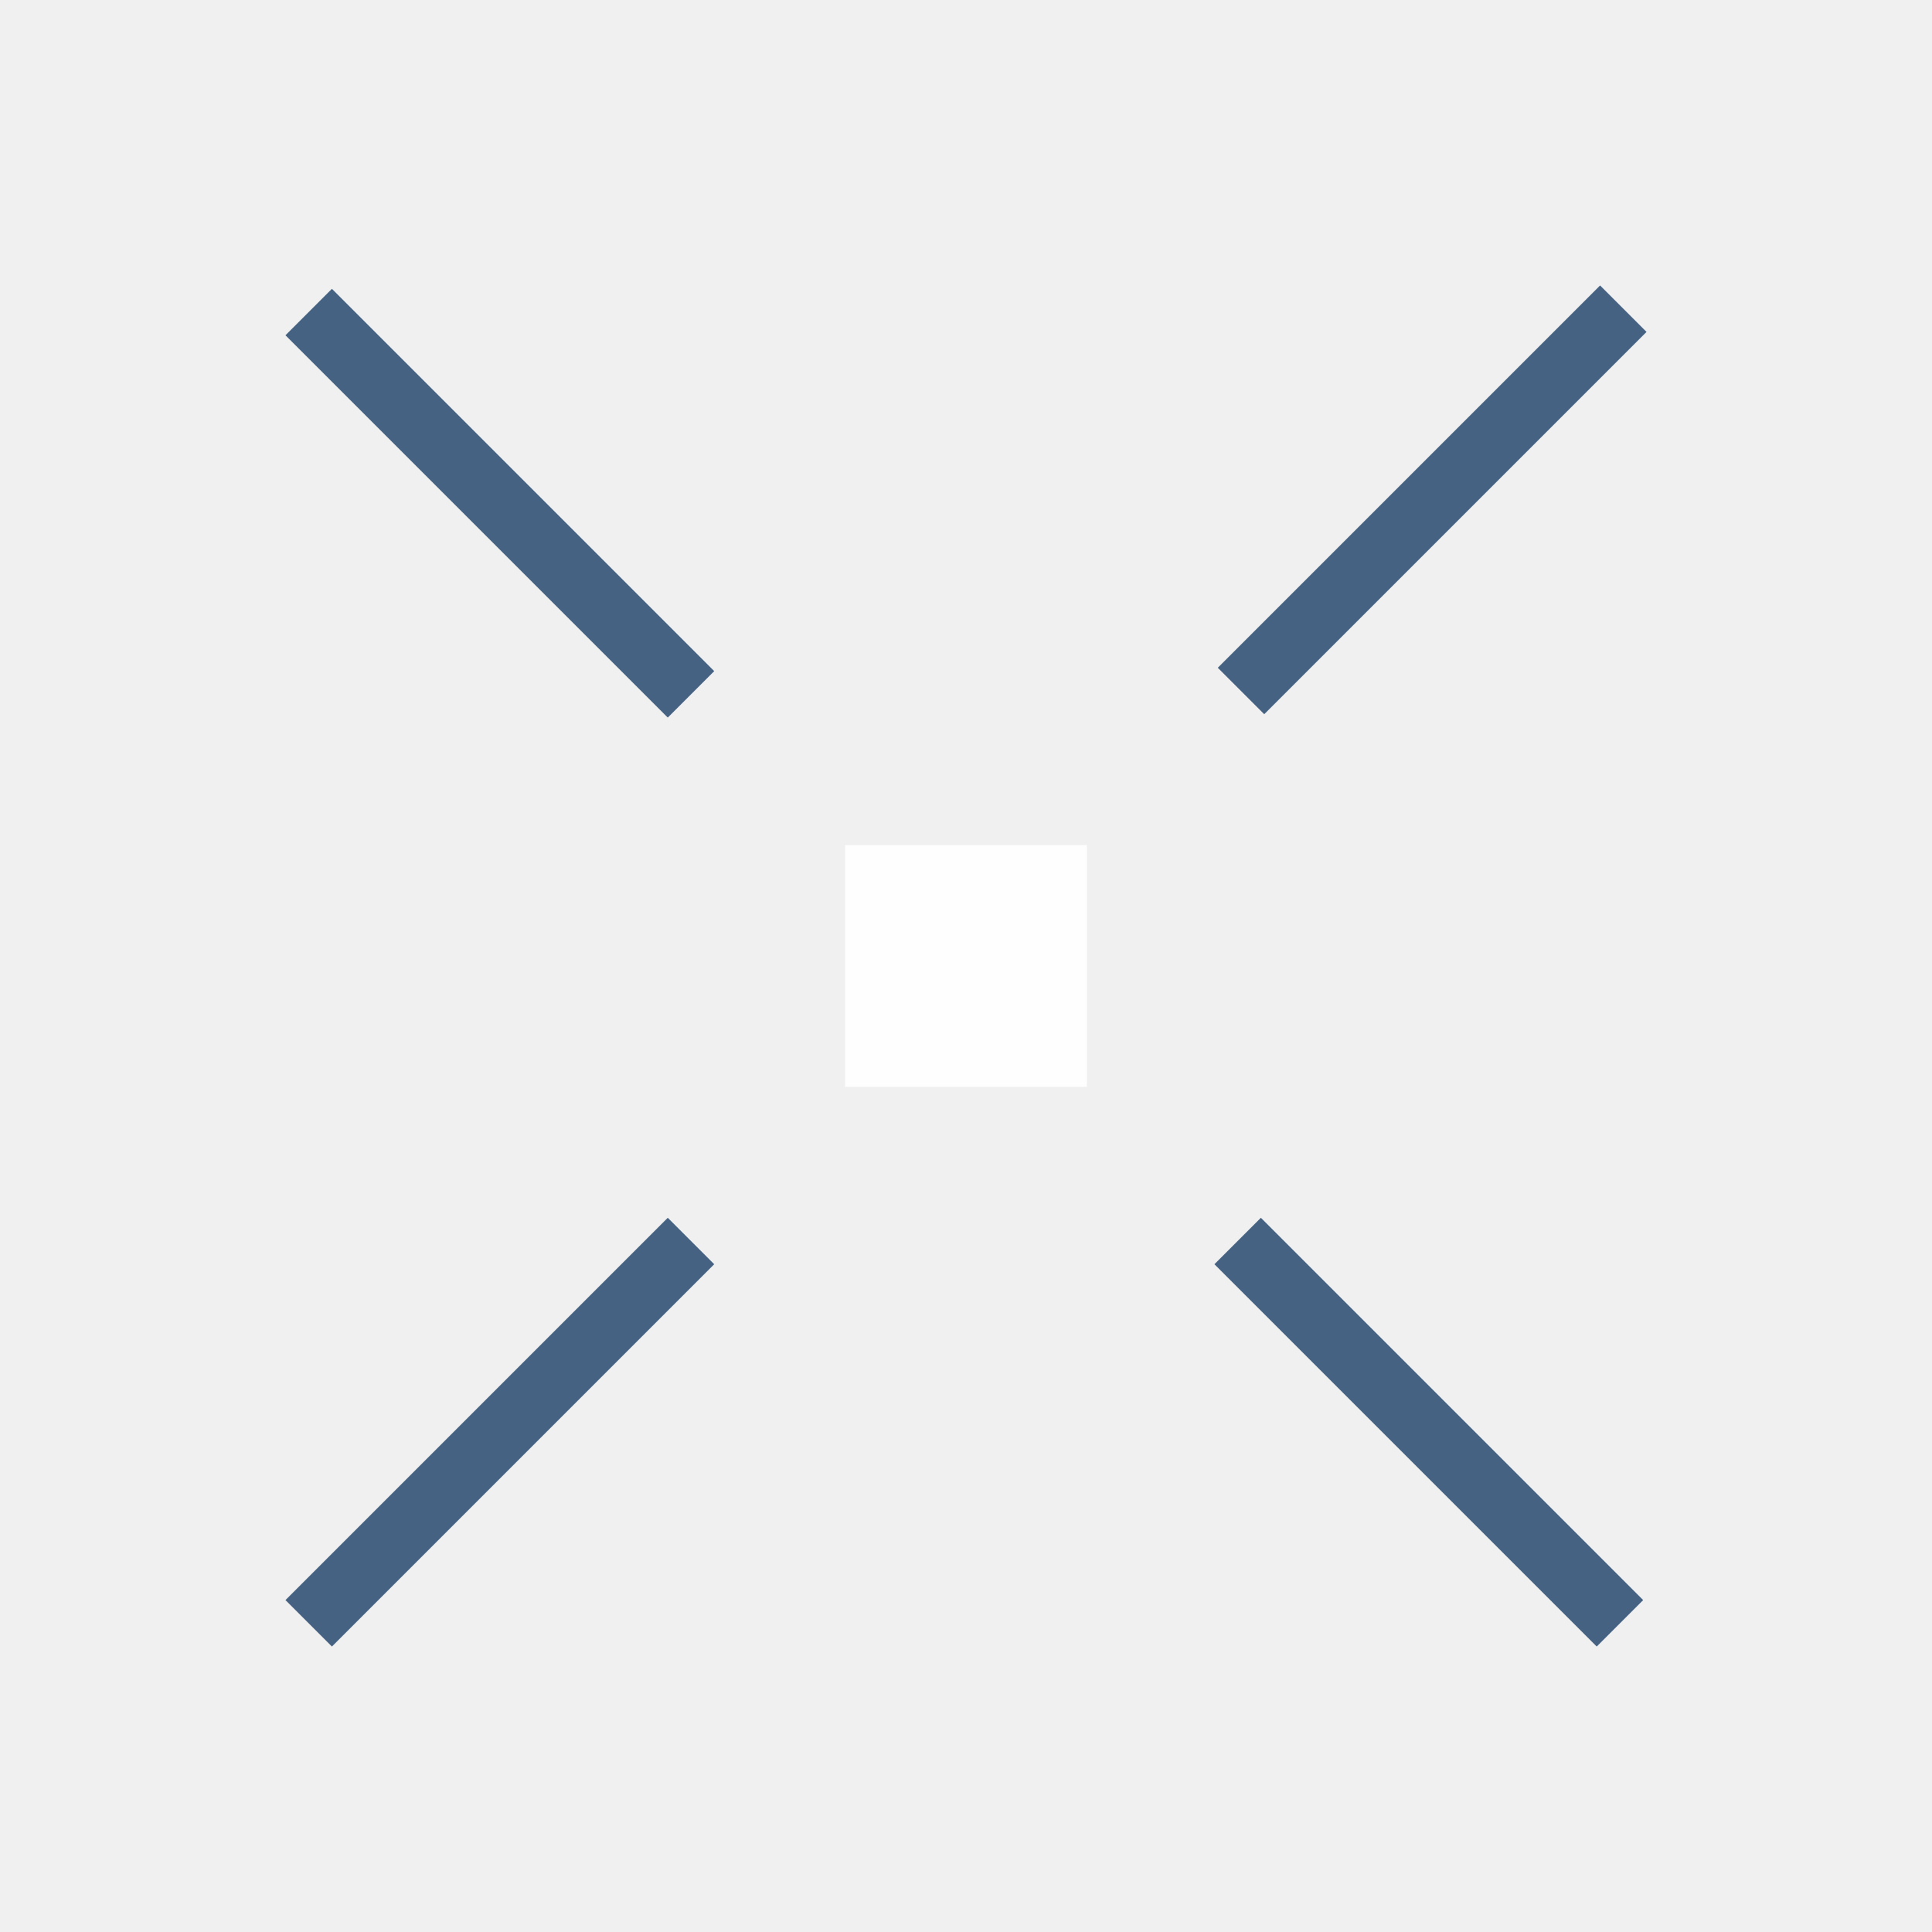
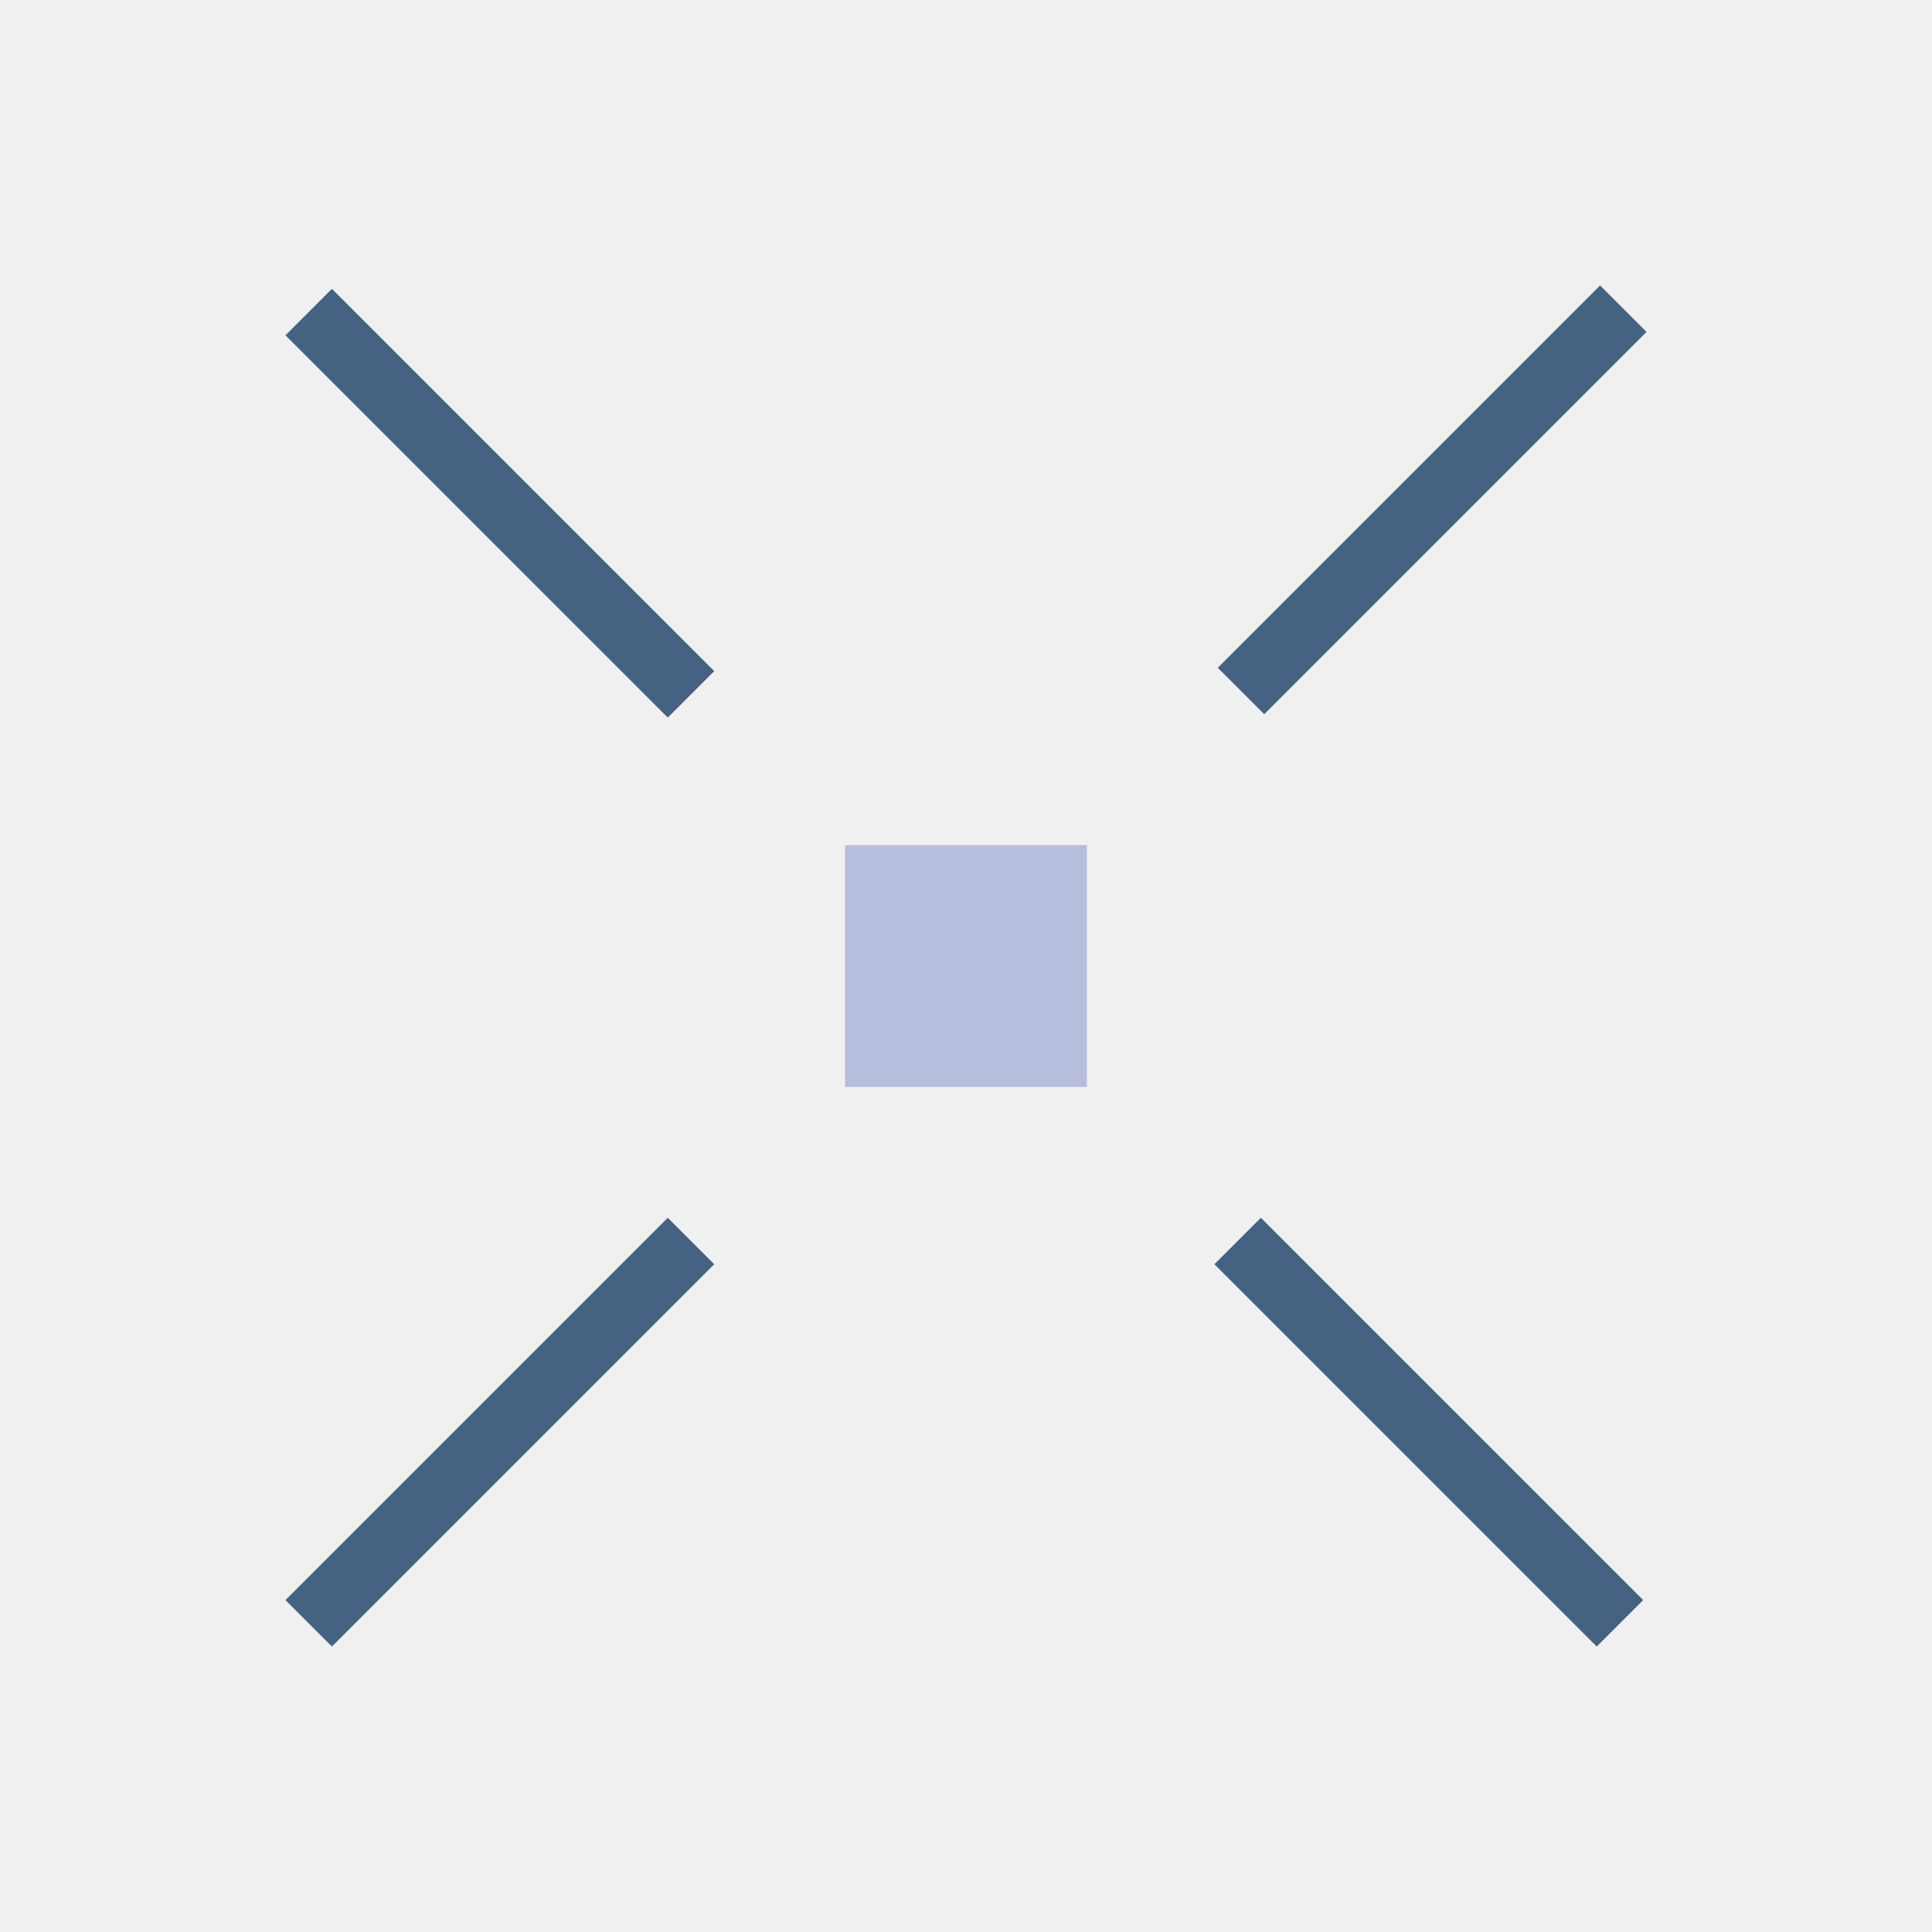
<svg xmlns="http://www.w3.org/2000/svg" width="500" height="500" viewBox="0 0 500 500" version="1.1" id="SVGRoot" xml:space="preserve">
  <defs id="defs156">
    <filter style="color-interpolation-filters:sRGB" id="filter3707" x="-0.135" y="-0.144" width="1.271" height="1.226">
      <feGaussianBlur stdDeviation="0.21" result="fbSourceGraphic" id="feGaussianBlur3699" />
      <feGaussianBlur stdDeviation="0.01" in="SourceGraphic" result="result1" id="feGaussianBlur3701" />
      <feComposite in2="result1" operator="arithmetic" in="fbSourceGraphic" k2="0.5" k3="0.5" result="result2" id="feComposite3703" k1="0" k4="0" />
      <feBlend in2="fbSourceGraphic" mode="normal" result="result3" id="feBlend3705" />
    </filter>
    <filter style="color-interpolation-filters:sRGB" id="filter14382" x="-1.571" y="-0.364" width="4.142" height="1.728">
      <feGaussianBlur stdDeviation="0.46" result="fbSourceGraphic" id="feGaussianBlur14374" />
      <feGaussianBlur stdDeviation="0.01" in="SourceGraphic" result="result1" id="feGaussianBlur14376" />
      <feComposite in2="result1" operator="arithmetic" in="fbSourceGraphic" k2="0.5" k3="0.5" result="result2" id="feComposite14378" k1="0" k4="0" />
      <feBlend in2="fbSourceGraphic" mode="normal" result="result3" id="feBlend14380" />
    </filter>
    <filter style="color-interpolation-filters:sRGB" id="filter23859" x="-0.137" y="-0.137" width="1.274" height="1.274">
      <feGaussianBlur stdDeviation="0.142" result="fbSourceGraphic" id="feGaussianBlur23851" />
      <feGaussianBlur stdDeviation="0.01" in="SourceGraphic" result="result1" id="feGaussianBlur23853" />
      <feComposite in2="result1" operator="arithmetic" in="fbSourceGraphic" k2="0.5" k3="0.5" result="result2" id="feComposite23855" k1="0" k4="0" />
      <feBlend in2="fbSourceGraphic" mode="normal" result="result3" id="feBlend23857" />
    </filter>
    <filter style="color-interpolation-filters:sRGB" id="filter3707-3" x="-0.066" y="-0.066" width="1.132" height="1.131">
      <feGaussianBlur stdDeviation="0.41" result="fbSourceGraphic" id="feGaussianBlur3699-6" />
      <feGaussianBlur stdDeviation="0.01" in="SourceGraphic" result="result1" id="feGaussianBlur3701-7" />
      <feComposite in2="result1" operator="arithmetic" in="fbSourceGraphic" k2="0.5" k3="0.5" result="result2" id="feComposite3703-5" k1="0" k4="0" />
      <feBlend in2="fbSourceGraphic" mode="normal" result="result3" id="feBlend3705-3" />
    </filter>
    <filter style="color-interpolation-filters:sRGB" id="filter3707-3-6" x="-0.066" y="-0.065" width="1.132" height="1.129">
      <feGaussianBlur stdDeviation="0.409" result="fbSourceGraphic" id="feGaussianBlur3699-6-2" />
      <feGaussianBlur stdDeviation="0.01" in="SourceGraphic" result="result1" id="feGaussianBlur3701-7-9" />
      <feComposite in2="result1" operator="arithmetic" in="fbSourceGraphic" k2="0.5" k3="0.5" result="result2" id="feComposite3703-5-1" k1="0" k4="0" />
      <feBlend in2="fbSourceGraphic" mode="normal" result="result3" id="feBlend3705-3-2" />
    </filter>
    <filter style="color-interpolation-filters:sRGB" id="filter12269" x="-0.178" y="-0.194" width="1.357" height="1.388">
      <feGaussianBlur stdDeviation="0.117" result="fbSourceGraphic" id="feGaussianBlur12261" />
      <feGaussianBlur stdDeviation="0.01" in="SourceGraphic" result="result1" id="feGaussianBlur12263" />
      <feComposite in2="result1" operator="arithmetic" in="fbSourceGraphic" k2="0.5" k3="0.5" result="result2" id="feComposite12265" k1="0" k4="0" />
      <feBlend in2="fbSourceGraphic" mode="normal" result="result3" id="feBlend12267" />
    </filter>
    <filter style="color-interpolation-filters:sRGB" id="filter13521" x="-0.074" y="-0.22" width="1.149" height="1.441">
      <feGaussianBlur stdDeviation="0.12" result="fbSourceGraphic" id="feGaussianBlur13513" />
      <feGaussianBlur stdDeviation="0.01" in="SourceGraphic" result="result1" id="feGaussianBlur13515" />
      <feComposite in2="result1" operator="arithmetic" in="fbSourceGraphic" k2="0.5" k3="0.5" result="result2" id="feComposite13517" k1="0" k4="0" />
      <feBlend in2="fbSourceGraphic" mode="normal" result="result3" id="feBlend13519" />
    </filter>
    <filter style="color-interpolation-filters:sRGB" id="filter39835" x="-0.13" y="-0.141" width="1.259" height="1.282">
      <feGaussianBlur stdDeviation="5" result="fbSourceGraphic" id="feGaussianBlur39827" />
      <feGaussianBlur stdDeviation="0.01" in="SourceGraphic" result="result1" id="feGaussianBlur39829" />
      <feComposite in2="result1" operator="arithmetic" in="fbSourceGraphic" k2="0.5" k3="0.5" result="result2" id="feComposite39831" k1="0" k4="0" />
      <feBlend in2="fbSourceGraphic" mode="normal" result="result3" id="feBlend39833" />
    </filter>
    <filter style="color-interpolation-filters:sRGB" id="filter39845" x="-0.13" y="-0.141" width="1.259" height="1.282">
      <feGaussianBlur stdDeviation="5" result="fbSourceGraphic" id="feGaussianBlur39837" />
      <feGaussianBlur stdDeviation="0.01" in="SourceGraphic" result="result1" id="feGaussianBlur39839" />
      <feComposite in2="result1" operator="arithmetic" in="fbSourceGraphic" k2="0.5" k3="0.5" result="result2" id="feComposite39841" k1="0" k4="0" />
      <feBlend in2="fbSourceGraphic" mode="normal" result="result3" id="feBlend39843" />
    </filter>
    <filter style="color-interpolation-filters:sRGB" id="filter39855" x="-0.13" y="-0.141" width="1.259" height="1.282">
      <feGaussianBlur stdDeviation="5" result="fbSourceGraphic" id="feGaussianBlur39847" />
      <feGaussianBlur stdDeviation="0.01" in="SourceGraphic" result="result1" id="feGaussianBlur39849" />
      <feComposite in2="result1" operator="arithmetic" in="fbSourceGraphic" k2="0.5" k3="0.5" result="result2" id="feComposite39851" k1="0" k4="0" />
      <feBlend in2="fbSourceGraphic" mode="normal" result="result3" id="feBlend39853" />
    </filter>
    <filter style="color-interpolation-filters:sRGB" id="filter39865" x="-0.13" y="-0.141" width="1.259" height="1.282">
      <feGaussianBlur stdDeviation="5" result="fbSourceGraphic" id="feGaussianBlur39857" />
      <feGaussianBlur stdDeviation="0.01" in="SourceGraphic" result="result1" id="feGaussianBlur39859" />
      <feComposite in2="result1" operator="arithmetic" in="fbSourceGraphic" k2="0.5" k3="0.5" result="result2" id="feComposite39861" k1="0" k4="0" />
      <feBlend in2="fbSourceGraphic" mode="normal" result="result3" id="feBlend39863" />
    </filter>
    <filter style="color-interpolation-filters:sRGB" id="filter3707-3-0" x="-0.066" y="-0.066" width="1.132" height="1.131">
      <feGaussianBlur stdDeviation="0.41" result="fbSourceGraphic" id="feGaussianBlur3699-6-23" />
      <feGaussianBlur stdDeviation="0.01" in="SourceGraphic" result="result1" id="feGaussianBlur3701-7-7" />
      <feComposite in2="result1" operator="arithmetic" in="fbSourceGraphic" k2="0.5" k3="0.5" result="result2" id="feComposite3703-5-5" k1="0" k4="0" />
      <feBlend in2="fbSourceGraphic" mode="normal" result="result3" id="feBlend3705-3-9" />
    </filter>
    <filter style="color-interpolation-filters:sRGB" id="filter12269-2" x="-0.178" y="-0.194" width="1.357" height="1.388">
      <feGaussianBlur stdDeviation="0.117" result="fbSourceGraphic" id="feGaussianBlur12261-2" />
      <feGaussianBlur stdDeviation="0.01" in="SourceGraphic" result="result1" id="feGaussianBlur12263-8" />
      <feComposite in2="result1" operator="arithmetic" in="fbSourceGraphic" k2="0.5" k3="0.5" result="result2" id="feComposite12265-9" k1="0" k4="0" />
      <feBlend in2="fbSourceGraphic" mode="normal" result="result3" id="feBlend12267-7" />
    </filter>
    <filter style="color-interpolation-filters:sRGB" id="filter13521-3" x="-0.074" y="-0.22" width="1.149" height="1.441">
      <feGaussianBlur stdDeviation="0.12" result="fbSourceGraphic" id="feGaussianBlur13513-6" />
      <feGaussianBlur stdDeviation="0.01" in="SourceGraphic" result="result1" id="feGaussianBlur13515-1" />
      <feComposite in2="result1" operator="arithmetic" in="fbSourceGraphic" k2="0.5" k3="0.5" result="result2" id="feComposite13517-2" k1="0" k4="0" />
      <feBlend in2="fbSourceGraphic" mode="normal" result="result3" id="feBlend13519-9" />
    </filter>
    <filter style="color-interpolation-filters:sRGB" id="filter4355" x="-0.031" y="-0.072" width="1.091" height="1.109">
      <feGaussianBlur stdDeviation="0.088" result="fbSourceGraphic" id="feGaussianBlur4347" />
      <feGaussianBlur stdDeviation="0.01" in="SourceGraphic" result="result1" id="feGaussianBlur4349" />
      <feComposite in2="result1" operator="arithmetic" in="fbSourceGraphic" k2="0.5" k3="0.5" result="result2" id="feComposite4351" k1="0" k4="0" />
      <feBlend in2="fbSourceGraphic" mode="normal" result="result3" id="feBlend4353" />
    </filter>
    <filter style="color-interpolation-filters:sRGB" id="filter4355-5" x="-0.101" y="-0.153" width="1.254" height="1.254">
      <feGaussianBlur stdDeviation="0.043" result="fbSourceGraphic" id="feGaussianBlur4347-0" />
      <feGaussianBlur stdDeviation="0.01" in="SourceGraphic" result="result1" id="feGaussianBlur4349-3" />
      <feComposite in2="result1" operator="arithmetic" in="fbSourceGraphic" k2="0.5" k3="0.5" result="result2" id="feComposite4351-6" k1="0" k4="0" />
      <feBlend in2="fbSourceGraphic" mode="normal" result="result3" id="feBlend4353-1" />
    </filter>
    <filter style="color-interpolation-filters:sRGB" id="filter4355-5-3" x="-0.101" y="-0.153" width="1.254" height="1.254">
      <feGaussianBlur stdDeviation="0.064" result="fbSourceGraphic" id="feGaussianBlur4347-0-2" />
      <feGaussianBlur stdDeviation="0.01" in="SourceGraphic" result="result1" id="feGaussianBlur4349-3-0" />
      <feComposite in2="result1" operator="arithmetic" in="fbSourceGraphic" k2="0.5" k3="0.5" result="result2" id="feComposite4351-6-6" k1="0" k4="0" />
      <feBlend in2="fbSourceGraphic" mode="normal" result="result3" id="feBlend4353-1-1" />
    </filter>
    <filter style="color-interpolation-filters:sRGB" id="filter4355-5-3-4" x="-0.111" y="-0.04" width="1.274" height="1.066">
      <feGaussianBlur stdDeviation="0.088" result="fbSourceGraphic" id="feGaussianBlur4347-0-2-7" />
      <feGaussianBlur stdDeviation="0.01" in="SourceGraphic" result="result1" id="feGaussianBlur4349-3-0-6" />
      <feComposite in2="result1" operator="arithmetic" in="fbSourceGraphic" k2="0.5" k3="0.5" result="result2" id="feComposite4351-6-6-5" k1="0" k4="0" />
      <feBlend in2="fbSourceGraphic" mode="normal" result="result3" id="feBlend4353-1-1-6" />
    </filter>
    <filter style="color-interpolation-filters:sRGB" id="filter62105" x="-0.046" y="-0.098" width="1.144" height="1.144">
      <feGaussianBlur stdDeviation="0.005" result="fbSourceGraphic" id="feGaussianBlur62097" />
      <feGaussianBlur stdDeviation="0.01" in="SourceGraphic" result="result1" id="feGaussianBlur62099" />
      <feComposite in2="result1" operator="arithmetic" in="fbSourceGraphic" k2="0.5" k3="0.5" result="result2" id="feComposite62101" k1="0" k4="0" />
      <feBlend in2="fbSourceGraphic" mode="normal" result="result3" id="feBlend62103" />
    </filter>
    <filter style="color-interpolation-filters:sRGB" id="filter62115" x="-0.043" y="-0.095" width="1.138" height="1.138">
      <feGaussianBlur stdDeviation="7.7355729e-05" result="fbSourceGraphic" id="feGaussianBlur62107" />
      <feGaussianBlur stdDeviation="0.01" in="SourceGraphic" result="result1" id="feGaussianBlur62109" />
      <feComposite in2="result1" operator="arithmetic" in="fbSourceGraphic" k2="0.5" k3="0.5" result="result2" id="feComposite62111" k1="0" k4="0" />
      <feBlend in2="fbSourceGraphic" mode="normal" result="result3" id="feBlend62113" />
    </filter>
    <filter style="color-interpolation-filters:sRGB" id="filter3243" x="-0.076" y="-0.016" width="1.152" height="1.033">
      <feGaussianBlur stdDeviation="5" result="fbSourceGraphic" id="feGaussianBlur3235" />
      <feGaussianBlur stdDeviation="0.01" in="SourceGraphic" result="result1" id="feGaussianBlur3237" />
      <feComposite in2="result1" operator="arithmetic" in="fbSourceGraphic" k2="0.5" k3="0.5" result="result2" id="feComposite3239" k1="0" k4="0" />
      <feBlend in2="fbSourceGraphic" mode="normal" result="result3" id="feBlend3241" />
    </filter>
    <filter style="color-interpolation-filters:sRGB" id="filter12317" x="-0.324" y="-0.227" width="1.649" height="1.455">
      <feGaussianBlur stdDeviation="16.913" result="fbSourceGraphic" id="feGaussianBlur12309" />
      <feGaussianBlur stdDeviation="0.01" in="SourceGraphic" result="result1" id="feGaussianBlur12311" />
      <feComposite in2="result1" operator="arithmetic" in="fbSourceGraphic" k2="0.5" k3="0.5" result="result2" id="feComposite12313" k1="0" k4="0" />
      <feBlend in2="fbSourceGraphic" mode="normal" result="result3" id="feBlend12315" />
    </filter>
    <filter style="color-interpolation-filters:sRGB" id="filter3507" x="-0.271" y="-0.113" width="1.542" height="1.227">
      <feGaussianBlur stdDeviation="18.244" result="fbSourceGraphic" id="feGaussianBlur3499" />
      <feGaussianBlur stdDeviation="0.01" in="SourceGraphic" result="result1" id="feGaussianBlur3501" />
      <feComposite in2="result1" operator="arithmetic" in="fbSourceGraphic" k2="0.5" k3="0.5" result="result2" id="feComposite3503" k1="0" k4="0" />
      <feBlend in2="fbSourceGraphic" mode="normal" result="result3" id="feBlend3505" />
    </filter>
  </defs>
  <g id="layer1" transform="translate(395.2378,656.7537)">
    <g id="g11178" transform="matrix(0.8792207,0,0,0.8792207,-22.67554,-60.71472)" style="opacity:1;stroke:#456282;stroke-opacity:1;stroke-width:19.335;stroke-dasharray:none">
      <path style="fill:none;stroke:#456282;stroke-width:19.335;stroke-linecap:butt;stroke-linejoin:miter;stroke-dasharray:none;stroke-opacity:1" d="M -58.45,-474.524 54.082,-587.056" id="path10524-5" />
      <path style="fill:none;stroke:#456282;stroke-width:19.335;stroke-linecap:butt;stroke-linejoin:miter;stroke-dasharray:none;stroke-opacity:1" d="M -220.348,-473.533 -332.88,-586.064" id="path10524-5-3" />
      <path style="fill:none;stroke:#456282;stroke-width:19.335;stroke-linecap:butt;stroke-linejoin:miter;stroke-dasharray:none;stroke-opacity:1" d="m -220.348,-312.625 -112.532,112.532" id="path10524-5-3-5" />
      <path style="fill:none;stroke:#456282;stroke-width:19.335;stroke-linecap:butt;stroke-linejoin:miter;stroke-dasharray:none;stroke-opacity:1" d="M 53.091,-200.094 -59.441,-312.625" id="path10524-5-3-6" />
    </g>
-     <rect style="opacity:1;fill:#ffffff;fill-opacity:0.945;stroke:none;stroke-width:17.216;stroke-miterlimit:2;stroke-dasharray:none;stroke-opacity:1" id="rect11729" width="62.569" height="62.569" x="-176.522" y="-438.038" />
+     <rect style="opacity:1;fill:#b4badc;fill-opacity:0.945;stroke:none;stroke-width:17.216;stroke-miterlimit:2;stroke-dasharray:none;stroke-opacity:1" id="rect11729" width="62.569" height="62.569" x="-176.522" y="-438.038" />
  </g>
</svg>
